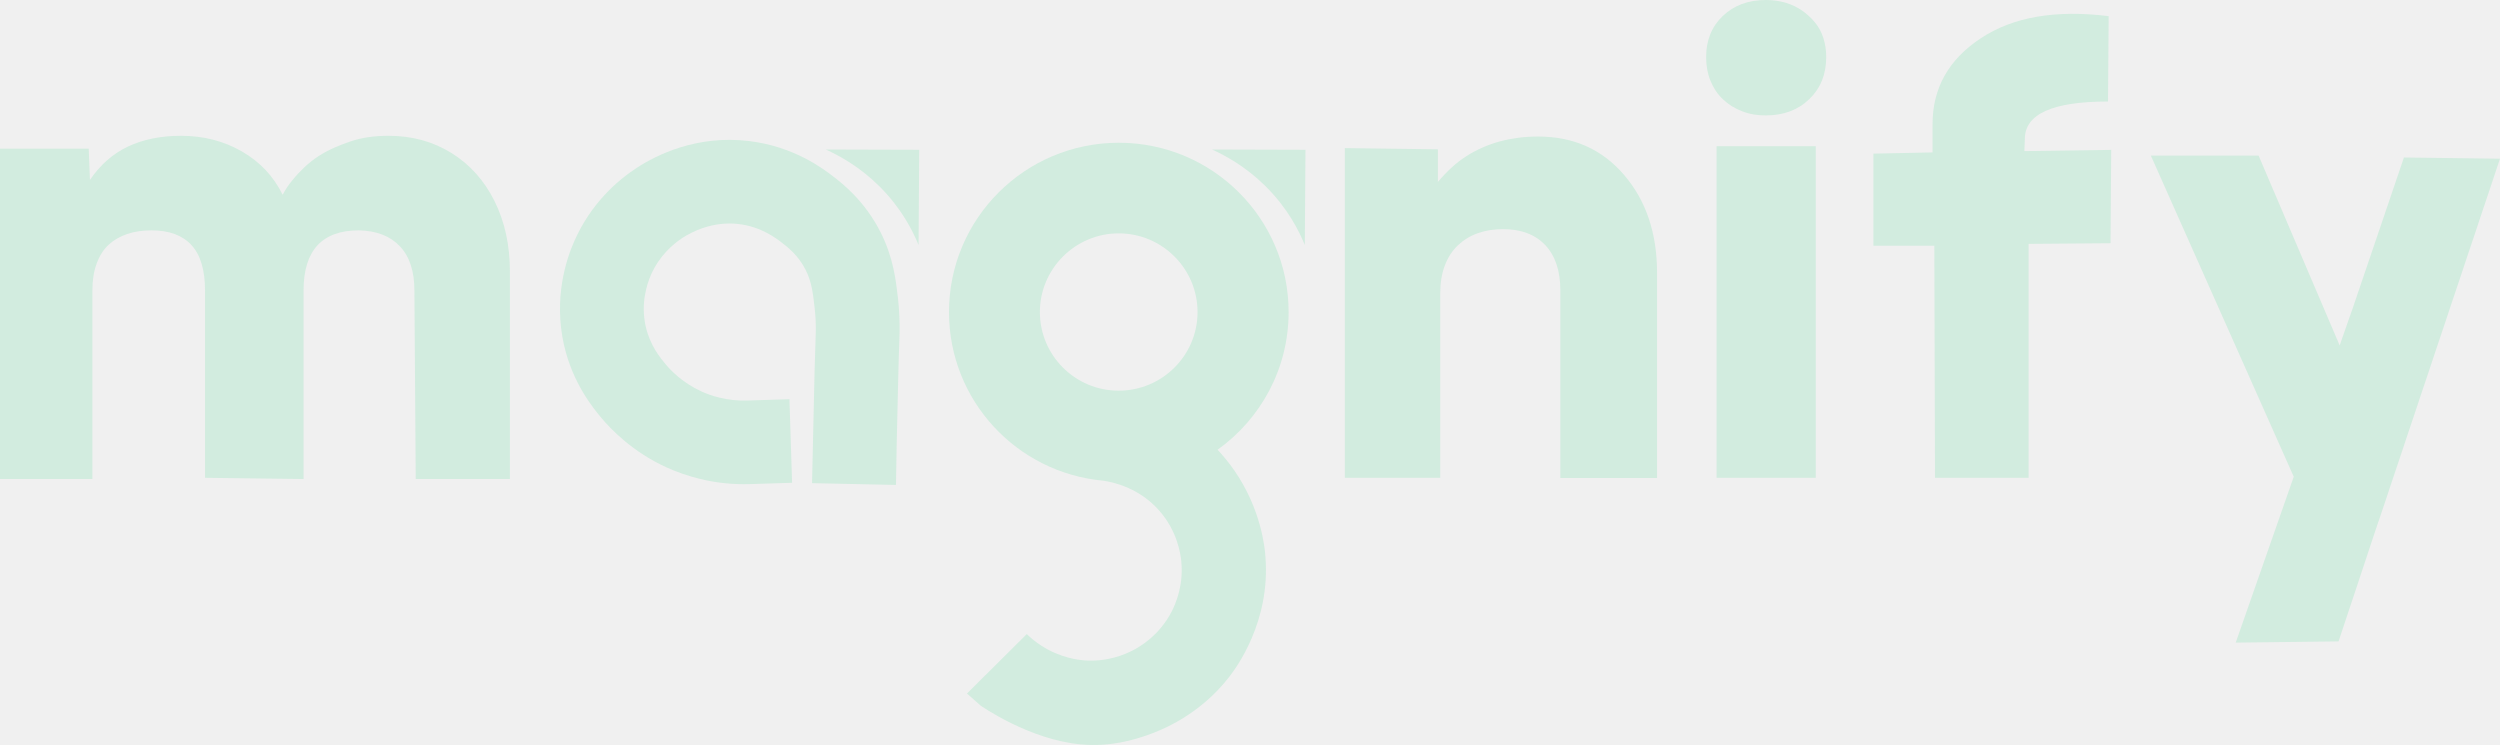
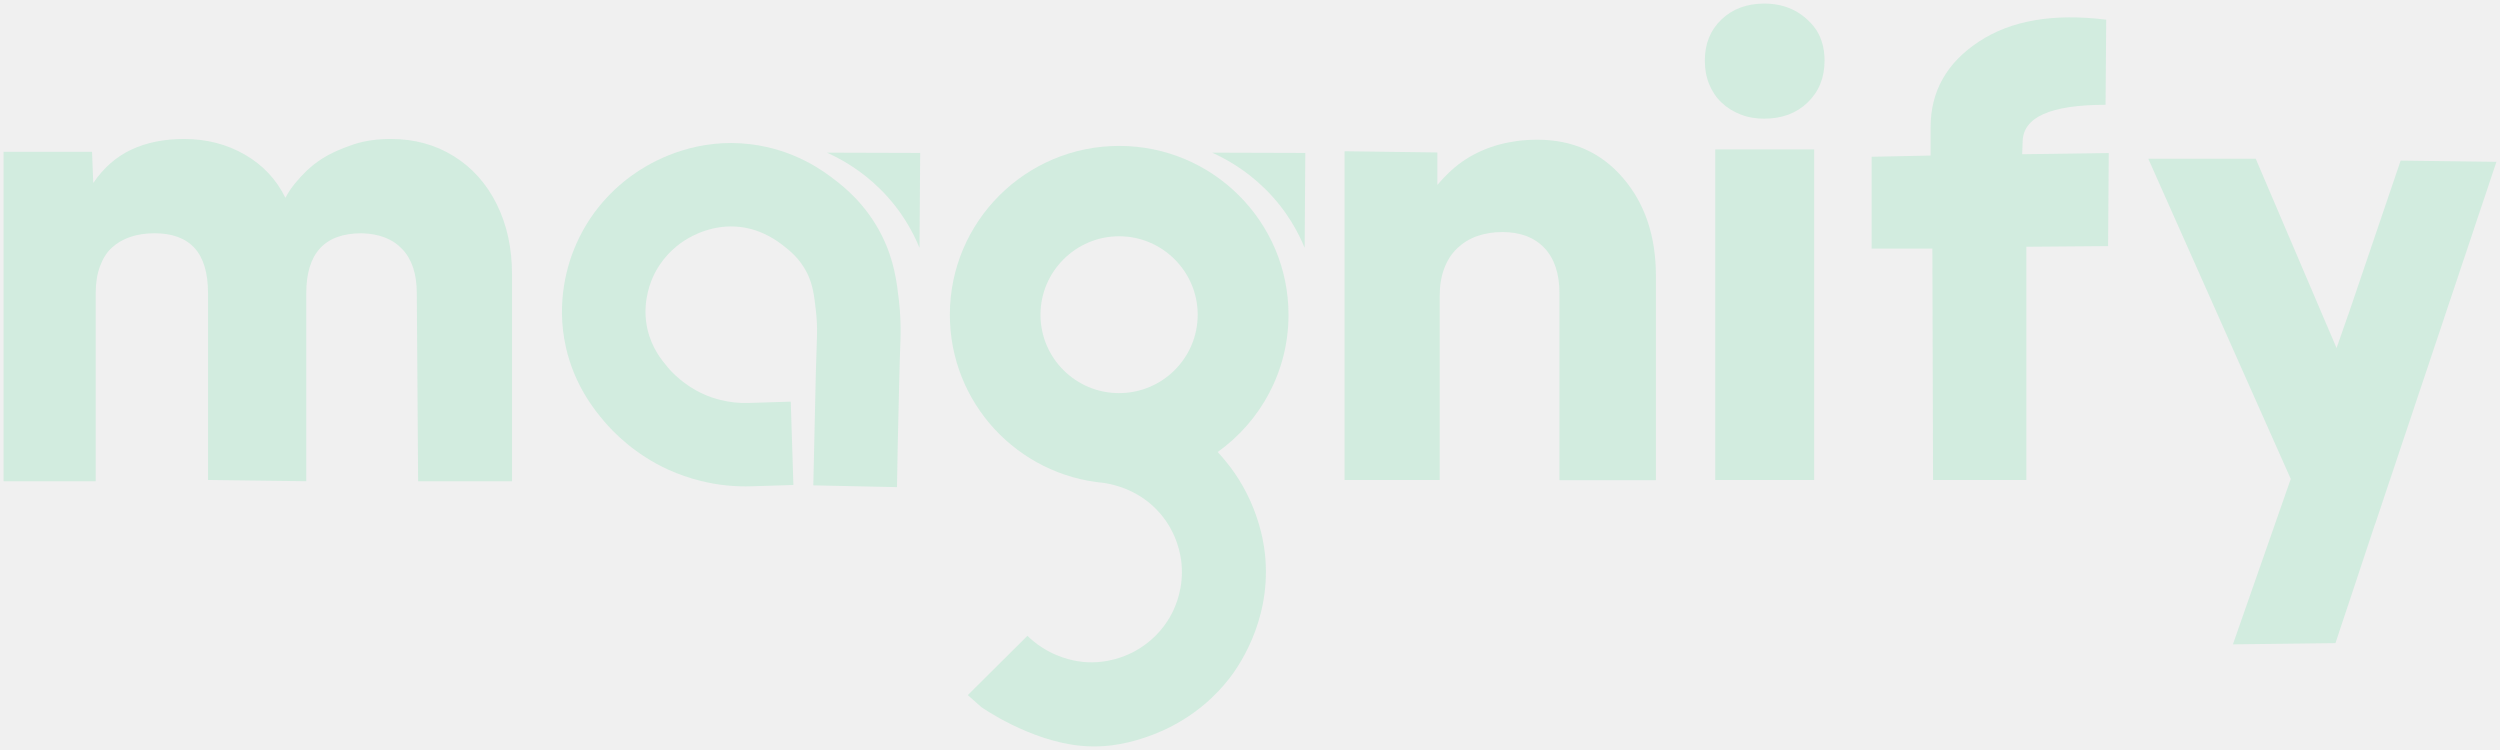
- <svg xmlns="http://www.w3.org/2000/svg" width="349" height="104" viewBox="0 0 349 104" fill="none">
-   <g clip-path="url(#clip0_194_51)">
-     <path d="M125.077 67.698L113.362 67.449L113.493 61.615C113.677 53.081 113.783 48.716 113.862 47.038C113.875 46.684 113.914 45.831 113.862 44.678C113.835 44.101 113.783 43.511 113.717 42.934C113.493 40.941 113.309 39.355 112.481 37.703C111.455 35.645 109.943 34.492 109.128 33.862C108.339 33.259 106.262 31.66 103.159 31.28C99.399 30.821 96.414 32.473 95.297 33.194C93.929 34.085 92.049 35.711 90.879 38.359C90.3 39.683 89.419 42.384 90.143 45.582C90.747 48.244 92.18 49.961 92.956 50.892C93.561 51.626 95.27 53.435 97.913 54.641C98.702 55.008 99.556 55.297 100.424 55.506C101.713 55.821 103.028 55.965 104.356 55.913L110.206 55.729L110.575 67.397L104.724 67.58C102.331 67.659 99.938 67.41 97.624 66.833C96.046 66.44 94.508 65.915 93.048 65.247C88.381 63.123 85.357 60.016 83.963 58.351C82.872 57.04 79.953 53.553 78.73 48.139C77.271 41.676 79.006 36.288 80.176 33.653C82.504 28.383 86.198 25.184 88.894 23.427C91.615 21.657 97.269 18.799 104.579 19.691C110.864 20.451 114.953 23.584 116.281 24.607C117.504 25.538 120.738 28.029 122.96 32.486C124.709 35.973 125.064 39.093 125.353 41.597C125.445 42.436 125.524 43.301 125.55 44.153C125.629 45.831 125.563 47.116 125.55 47.536C125.458 49.555 125.313 56.254 125.182 61.865L125.077 67.698Z" fill="#D2ECDF" />
-     <path d="M0 66.873V20.753H12.385L12.556 25.118C13.989 23.008 15.764 21.447 17.881 20.451C19.998 19.455 22.47 18.957 25.27 18.957C28.426 18.957 31.253 19.691 33.777 21.146C36.302 22.601 38.195 24.62 39.457 27.189C39.852 26.442 40.312 25.761 40.838 25.131C41.35 24.502 41.916 23.899 42.507 23.335C43.112 22.771 43.77 22.247 44.48 21.788C45.19 21.329 45.939 20.936 46.715 20.595C47.49 20.254 48.279 19.953 49.081 19.691C49.883 19.428 50.712 19.245 51.58 19.127C52.434 19.009 53.328 18.957 54.249 18.957C57.509 18.957 60.441 19.756 63.018 21.356C65.595 22.955 67.607 25.197 69.04 28.081C70.473 30.965 71.183 34.242 71.183 37.9V66.873H58.035L57.851 40.561C57.851 37.874 57.181 35.816 55.826 34.387C54.485 32.958 52.579 32.211 50.107 32.158C44.953 32.158 42.376 34.964 42.376 40.561V66.873L28.623 66.702V40.561C28.623 37.703 27.992 35.593 26.73 34.216C25.468 32.84 23.601 32.158 21.142 32.158C19.88 32.158 18.749 32.328 17.75 32.669C16.75 33.01 15.883 33.508 15.173 34.164C14.45 34.819 13.897 35.698 13.503 36.773C13.095 37.861 12.898 39.119 12.898 40.548V66.873H0Z" fill="#D2ECDF" />
-     <path d="M200.73 20.844V25.393C201.361 24.646 202.006 23.978 202.663 23.375C203.32 22.771 204.004 22.247 204.727 21.788C205.437 21.329 206.187 20.936 206.962 20.595C207.738 20.255 208.54 19.966 209.368 19.743C210.197 19.52 211.065 19.35 211.945 19.232C212.84 19.114 213.76 19.061 214.733 19.061C219.663 19.061 223.66 20.844 226.724 24.423C229.787 27.989 231.326 32.551 231.326 38.097V66.728H217.823V40.561C217.823 37.821 217.126 35.711 215.719 34.216C214.312 32.735 212.353 31.988 209.829 31.988C208.566 31.988 207.409 32.171 206.344 32.538C205.279 32.905 204.359 33.469 203.557 34.216C202.755 34.964 202.137 35.907 201.703 37.048C201.269 38.188 201.059 39.473 201.059 40.902V66.702H187.74V20.674L200.73 20.844Z" fill="#D2ECDF" />
-     <path d="M243.172 15.522C242.146 15.129 241.252 14.565 240.503 13.844C239.753 13.136 239.188 12.271 238.78 11.274C238.373 10.278 238.176 9.177 238.176 7.971C238.176 5.624 238.951 3.71 240.503 2.229C242.054 0.747 244.053 0 246.525 0C247.498 0 248.418 0.131 249.273 0.38C250.127 0.642 250.903 1.009 251.6 1.494C252.283 1.98 252.888 2.543 253.401 3.173C253.914 3.802 254.308 4.536 254.558 5.362C254.821 6.188 254.939 7.066 254.939 7.971C254.939 10.37 254.15 12.323 252.573 13.844C250.995 15.364 248.97 16.112 246.511 16.112C245.315 16.125 244.197 15.928 243.172 15.522ZM253.48 20.412V66.702H239.635V20.412H253.48Z" fill="#D2ECDF" />
-     <path d="M282.603 21.093L294.725 20.923L294.633 33.954L283.194 34.046V66.702H270.125L270.033 34.308H261.526V21.447L269.783 21.277V17.331C269.783 12.297 272.032 8.298 276.528 5.336C281.025 2.36 286.968 1.337 294.37 2.255L294.278 14.172C286.547 14.172 282.668 15.915 282.668 19.402L282.603 21.093Z" fill="#D2ECDF" />
-     <path d="M331.119 73.375C330.606 73.467 329.922 73.362 329.094 73.073C328.266 72.785 327.372 72.379 326.425 71.828C325.478 71.29 324.466 70.569 323.375 69.691C322.283 68.8 321.258 67.816 320.285 66.728L300.26 21.723H315.302L326.648 48.296L335.589 21.985L349 22.155L332.065 72.733C331.947 73.073 331.632 73.283 331.119 73.375ZM341.427 44.534L326.464 89.539L312.107 89.71L328.266 43.511L341.427 44.534Z" fill="#D2ECDF" />
-     <path d="M172.344 65.719C171.542 64.565 170.727 63.595 169.977 62.782C175.973 58.495 179.891 51.495 179.891 43.563C179.891 30.519 169.267 19.927 156.185 19.927C143.089 19.927 132.479 30.519 132.479 43.563C132.479 55.913 141.946 66.02 154.042 67.108C155.685 67.358 159.13 68.21 161.838 71.29C164.35 74.148 164.797 77.295 164.902 78.304C165.257 81.752 164.087 84.335 163.587 85.331C161.852 88.726 159.104 90.299 158.104 90.811C157.105 91.322 154.607 92.449 151.307 92.187C150.597 92.122 148.046 91.859 145.404 90.155C144.509 89.591 143.813 88.975 143.339 88.516C140.565 91.283 137.778 94.036 134.99 96.815C136.253 97.929 136.884 98.493 136.884 98.493C136.884 98.493 143.642 103.265 150.913 103.92C155.107 104.301 158.407 103.226 160.064 102.662C162.325 101.888 167.505 99.765 171.607 94.481C172.567 93.236 177.366 86.812 176.656 77.754C176.577 76.469 176.051 71.107 172.344 65.719ZM145.167 43.563C145.167 37.52 150.11 32.578 156.172 32.578C162.233 32.578 167.177 37.507 167.177 43.563C167.177 49.62 162.233 54.536 156.172 54.536C150.11 54.549 145.167 49.62 145.167 43.563Z" fill="#D2ECDF" />
-     <path d="M169.188 20.871C173.54 20.884 177.892 20.897 182.244 20.91C182.218 25.341 182.192 29.772 182.152 34.203C181.35 32.237 179.759 29.051 176.656 25.983C173.921 23.27 171.082 21.723 169.188 20.871Z" fill="#D2ECDF" />
-     <path d="M115.268 20.871C119.62 20.884 123.972 20.897 128.324 20.91C128.298 25.341 128.272 29.772 128.232 34.203C127.43 32.237 125.839 29.051 122.736 25.983C120.002 23.27 117.162 21.723 115.268 20.871Z" fill="#D2ECDF" />
-   </g>
-   <defs>
-     <clipPath id="clip0_194_51">
-       <rect width="349" height="104" fill="white" />
-     </clipPath>
-   </defs>
+ <svg xmlns="http://www.w3.org/2000/svg" width="350" height="105" viewBox="0 0 350 105" fill="none">
+   <path d="M125.577 68.198L113.862 67.949L113.993 62.115C114.177 53.581 114.283 49.216 114.362 47.538C114.375 47.184 114.414 46.331 114.362 45.178C114.335 44.601 114.283 44.011 114.217 43.434C113.993 41.441 113.809 39.855 112.981 38.203C111.955 36.145 110.443 34.992 109.628 34.362C108.839 33.759 106.762 32.16 103.659 31.78C99.899 31.321 96.914 32.973 95.797 33.694C94.429 34.585 92.549 36.211 91.379 38.859C90.8 40.183 89.919 42.884 90.643 46.082C91.247 48.744 92.68 50.461 93.456 51.392C94.061 52.126 95.77 53.935 98.413 55.141C99.202 55.508 100.057 55.797 100.924 56.006C102.213 56.321 103.528 56.465 104.856 56.413L110.706 56.229L111.075 67.897L105.224 68.08C102.831 68.159 100.438 67.91 98.124 67.333C96.546 66.94 95.008 66.415 93.548 65.747C88.881 63.623 85.857 60.516 84.463 58.851C83.372 57.54 80.453 54.053 79.23 48.639C77.771 42.176 79.506 36.788 80.676 34.153C83.004 28.883 86.698 25.684 89.394 23.927C92.115 22.157 97.769 19.299 105.079 20.191C111.364 20.951 115.453 24.084 116.781 25.107C118.004 26.038 121.238 28.529 123.46 32.986C125.209 36.473 125.564 39.593 125.853 42.097C125.945 42.936 126.024 43.801 126.05 44.653C126.129 46.331 126.063 47.616 126.05 48.036C125.958 50.055 125.813 56.754 125.682 62.365L125.577 68.198Z" fill="#D2ECDF" />
+   <path d="M0.5 67.373V21.253H12.885L13.056 25.618C14.489 23.508 16.264 21.947 18.381 20.951C20.498 19.955 22.97 19.457 25.77 19.457C28.926 19.457 31.753 20.191 34.277 21.646C36.802 23.101 38.695 25.12 39.957 27.689C40.352 26.942 40.812 26.261 41.338 25.631C41.85 25.002 42.416 24.399 43.007 23.835C43.612 23.271 44.27 22.747 44.98 22.288C45.69 21.829 46.439 21.436 47.215 21.095C47.99 20.754 48.779 20.453 49.581 20.191C50.383 19.928 51.212 19.745 52.08 19.627C52.934 19.509 53.828 19.457 54.749 19.457C58.009 19.457 60.941 20.256 63.518 21.856C66.095 23.455 68.107 25.697 69.54 28.581C70.973 31.465 71.683 34.742 71.683 38.4V67.373H58.535L58.351 41.061C58.351 38.374 57.681 36.316 56.326 34.887C54.985 33.458 53.079 32.711 50.607 32.658C45.453 32.658 42.876 35.464 42.876 41.061V67.373L29.123 67.202V41.061C29.123 38.203 28.492 36.093 27.23 34.716C25.968 33.34 24.101 32.658 21.642 32.658C20.38 32.658 19.249 32.828 18.25 33.169C17.25 33.51 16.383 34.008 15.673 34.664C14.95 35.319 14.397 36.198 14.003 37.273C13.595 38.361 13.398 39.619 13.398 41.048V67.373H0.5Z" fill="#D2ECDF" />
+   <path d="M201.23 21.344V25.893C201.861 25.146 202.506 24.478 203.163 23.875C203.82 23.271 204.504 22.747 205.227 22.288C205.937 21.829 206.687 21.436 207.462 21.095C208.238 20.754 209.04 20.466 209.868 20.243C210.697 20.02 211.565 19.85 212.445 19.732C213.34 19.614 214.26 19.561 215.233 19.561C220.163 19.561 224.16 21.344 227.224 24.923C230.287 28.489 231.826 33.051 231.826 38.597V67.228H218.323V41.061C218.323 38.321 217.626 36.211 216.219 34.716C214.812 33.235 212.853 32.488 210.329 32.488C209.066 32.488 207.909 32.671 206.844 33.038C205.779 33.405 204.859 33.969 204.057 34.716C203.255 35.464 202.637 36.407 202.203 37.548C201.769 38.688 201.559 39.973 201.559 41.402V67.202H188.24V21.174L201.23 21.344Z" fill="#D2ECDF" />
+   <path d="M243.672 16.022C242.646 15.629 241.752 15.065 241.003 14.344C240.253 13.636 239.688 12.771 239.28 11.774C238.873 10.778 238.676 9.677 238.676 8.471C238.676 6.124 239.451 4.21 241.003 2.729C242.554 1.247 244.553 0.5 247.025 0.5C247.998 0.5 248.918 0.631 249.773 0.88C250.627 1.142 251.403 1.509 252.1 1.994C252.783 2.48 253.388 3.043 253.901 3.673C254.414 4.302 254.808 5.036 255.058 5.862C255.321 6.688 255.439 7.566 255.439 8.471C255.439 10.87 254.65 12.823 253.073 14.344C251.495 15.864 249.47 16.612 247.011 16.612C245.815 16.625 244.697 16.428 243.672 16.022ZM253.98 20.912V67.202H240.135V20.912H253.98Z" fill="#D2ECDF" />
+   <path d="M283.103 21.593L295.225 21.423L295.133 34.454L283.694 34.546V67.202H270.625L270.533 34.808H262.026V21.947L270.283 21.777V17.831C270.283 12.797 272.532 8.798 277.028 5.836C281.525 2.86 287.468 1.837 294.87 2.755L294.778 14.672C287.047 14.672 283.168 16.415 283.168 19.902L283.103 21.593Z" fill="#D2ECDF" />
+   <path d="M331.619 73.875C331.106 73.967 330.422 73.862 329.594 73.573C328.766 73.285 327.872 72.879 326.925 72.328C325.978 71.79 324.966 71.069 323.875 70.191C322.783 69.3 321.758 68.316 320.785 67.228L300.76 22.223H315.802L327.148 48.796L336.089 22.485L349.5 22.655L332.565 73.233C332.447 73.573 332.132 73.783 331.619 73.875ZM341.927 45.034L326.964 90.039L312.607 90.21L328.766 44.011L341.927 45.034Z" fill="#D2ECDF" />
+   <path d="M172.844 66.219C172.042 65.065 171.227 64.095 170.477 63.282C176.473 58.995 180.391 51.995 180.391 44.063C180.391 31.019 169.767 20.427 156.685 20.427C143.589 20.427 132.979 31.019 132.979 44.063C132.979 56.413 142.446 66.52 154.542 67.608C156.185 67.858 159.63 68.71 162.338 71.79C164.85 74.648 165.297 77.795 165.402 78.804C165.757 82.252 164.587 84.835 164.087 85.831C162.352 89.226 159.604 90.799 158.604 91.311C157.605 91.822 155.107 92.949 151.807 92.687C151.097 92.622 148.546 92.359 145.904 90.655C145.009 90.091 144.313 89.475 143.839 89.016C141.065 91.783 138.278 94.536 135.49 97.315C136.753 98.429 137.384 98.993 137.384 98.993C137.384 98.993 144.142 103.765 151.413 104.42C155.607 104.801 158.907 103.726 160.564 103.162C162.825 102.388 168.005 100.265 172.107 94.981C173.067 93.736 177.866 87.312 177.156 78.254C177.077 76.969 176.551 71.607 172.844 66.219ZM145.667 44.063C145.667 38.02 150.61 33.078 156.672 33.078C162.733 33.078 167.677 38.007 167.677 44.063C167.677 50.12 162.733 55.036 156.672 55.036C150.61 55.049 145.667 50.12 145.667 44.063Z" fill="#D2ECDF" />
+   <path d="M169.688 21.371C174.04 21.384 178.392 21.397 182.744 21.41C182.718 25.841 182.692 30.272 182.652 34.703C181.85 32.737 180.259 29.551 177.156 26.483C174.421 23.77 171.582 22.223 169.688 21.371Z" fill="#D2ECDF" />
+   <path d="M115.768 21.371C120.12 21.384 124.472 21.397 128.824 21.41C128.798 25.841 128.772 30.272 128.732 34.703C127.93 32.737 126.339 29.551 123.236 26.483C120.502 23.77 117.662 22.223 115.768 21.371Z" fill="#D2ECDF" />
</svg>
